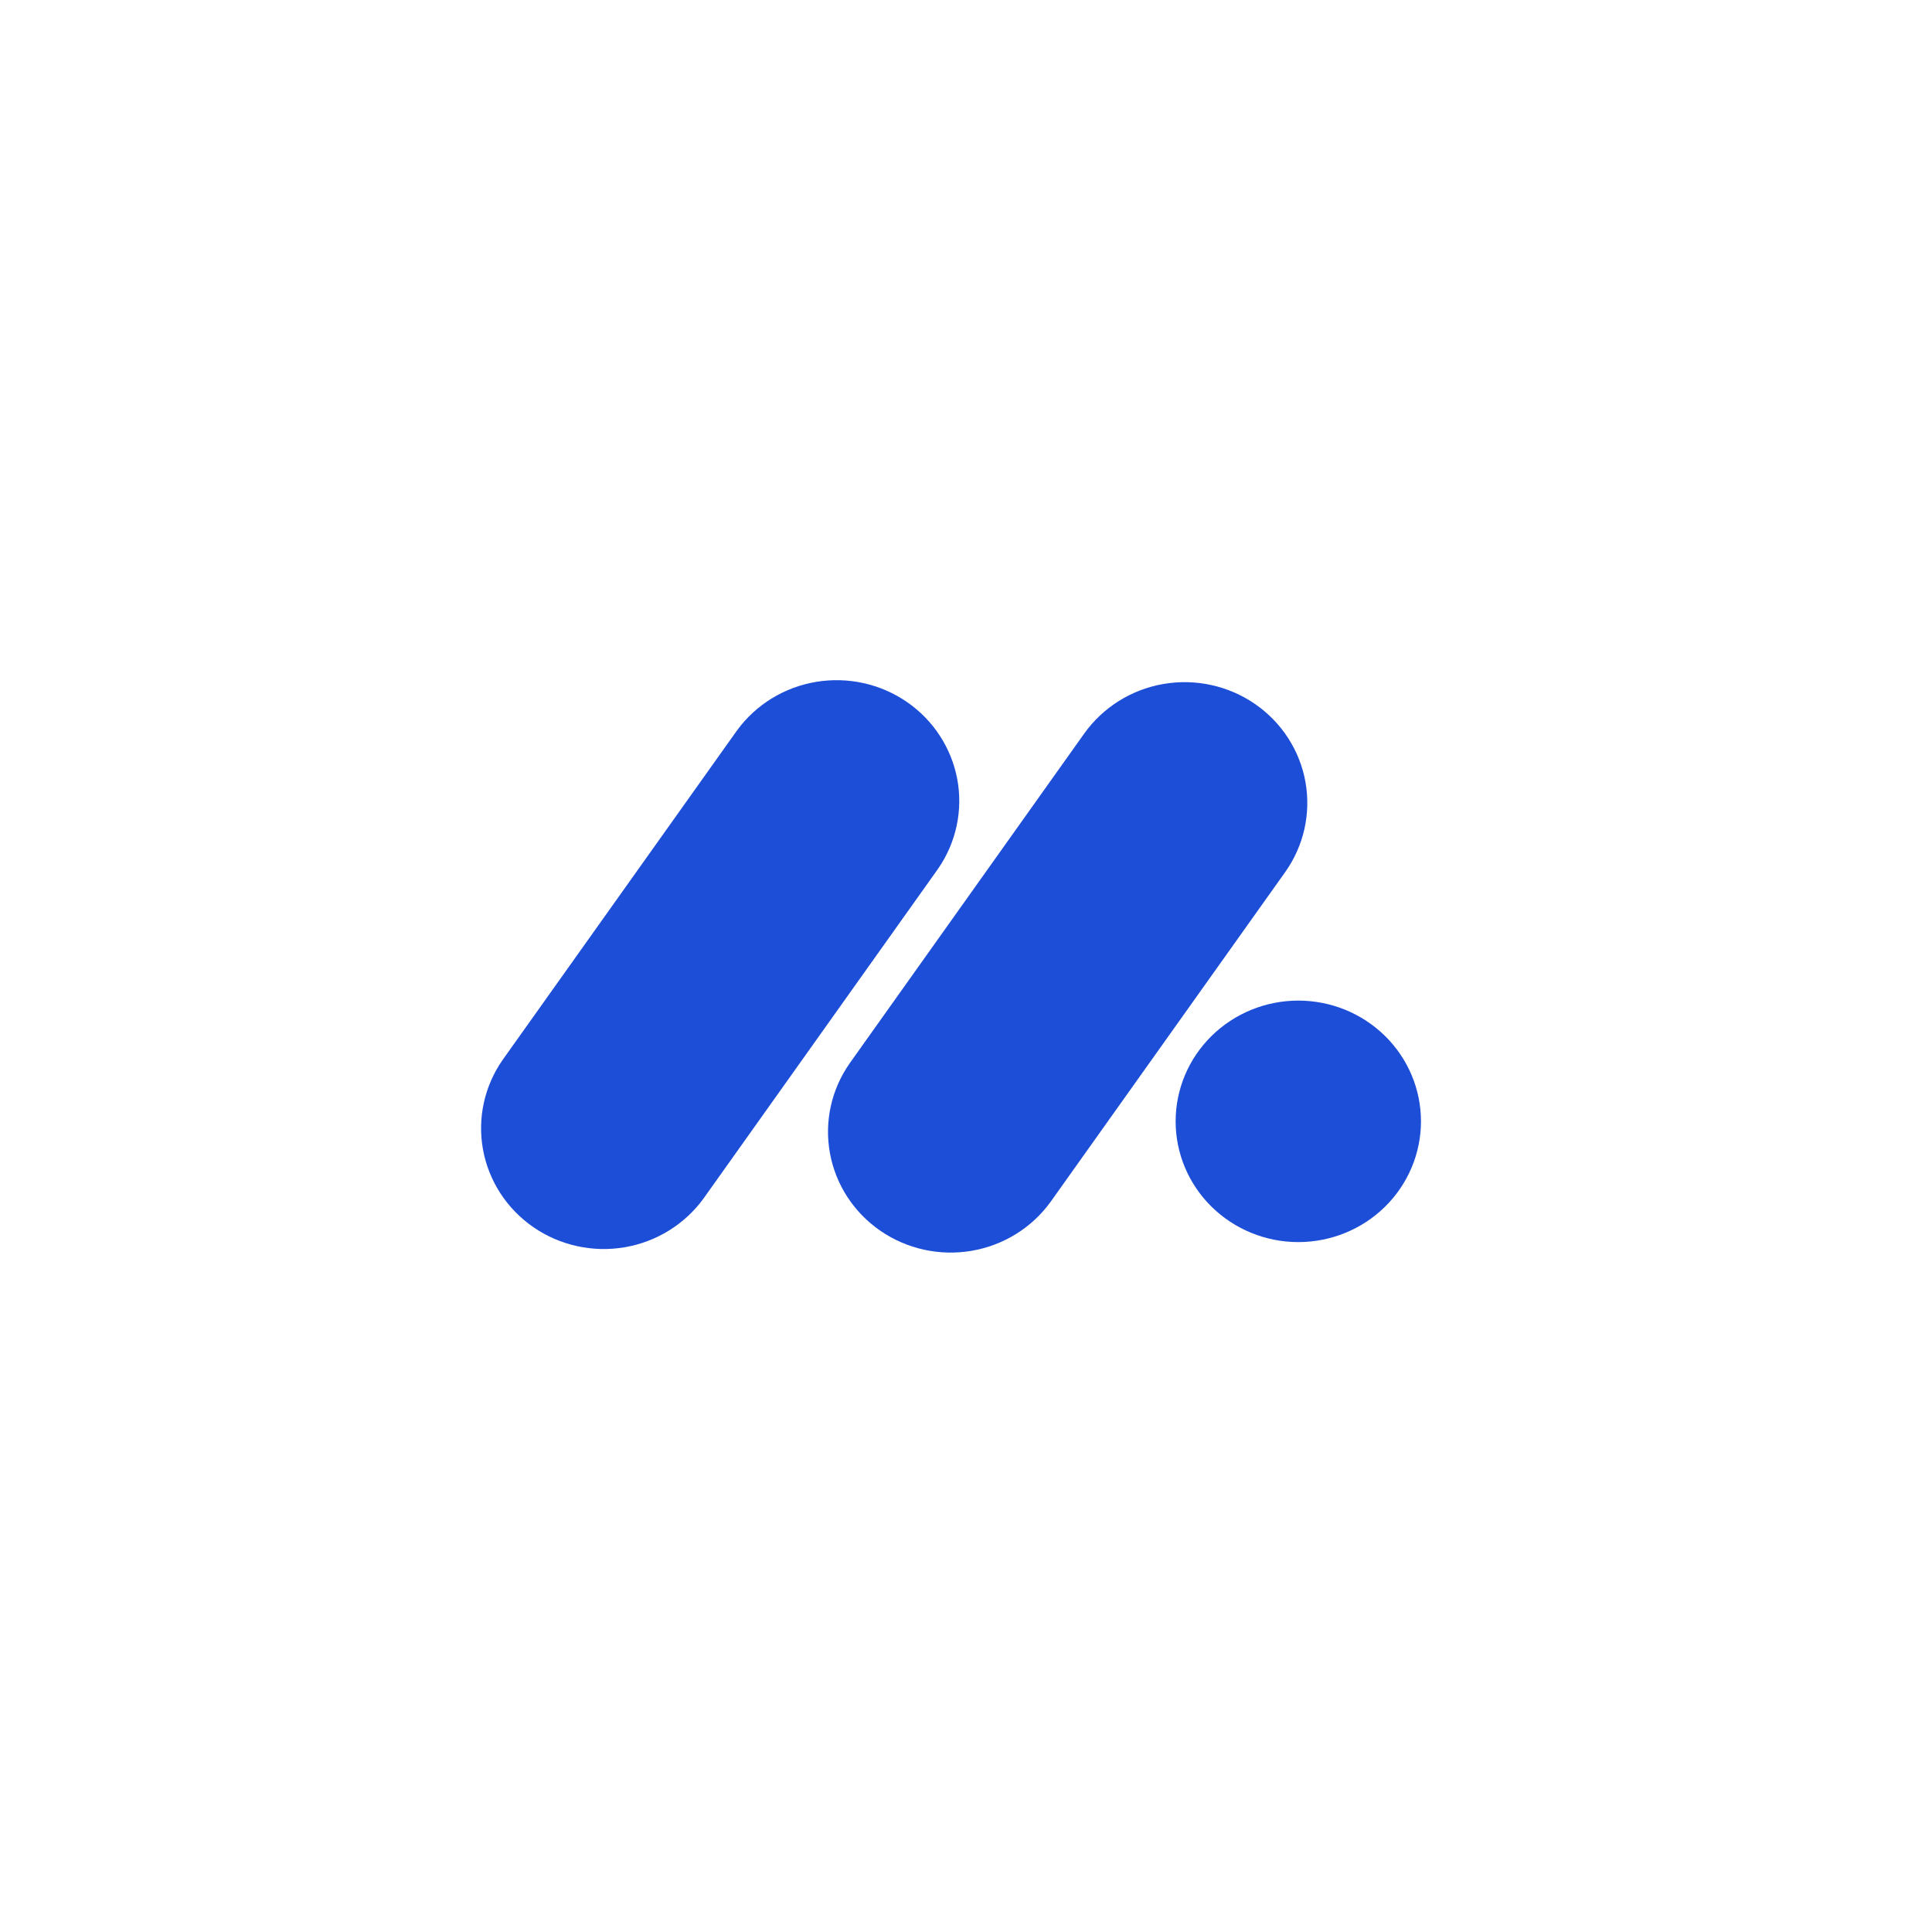
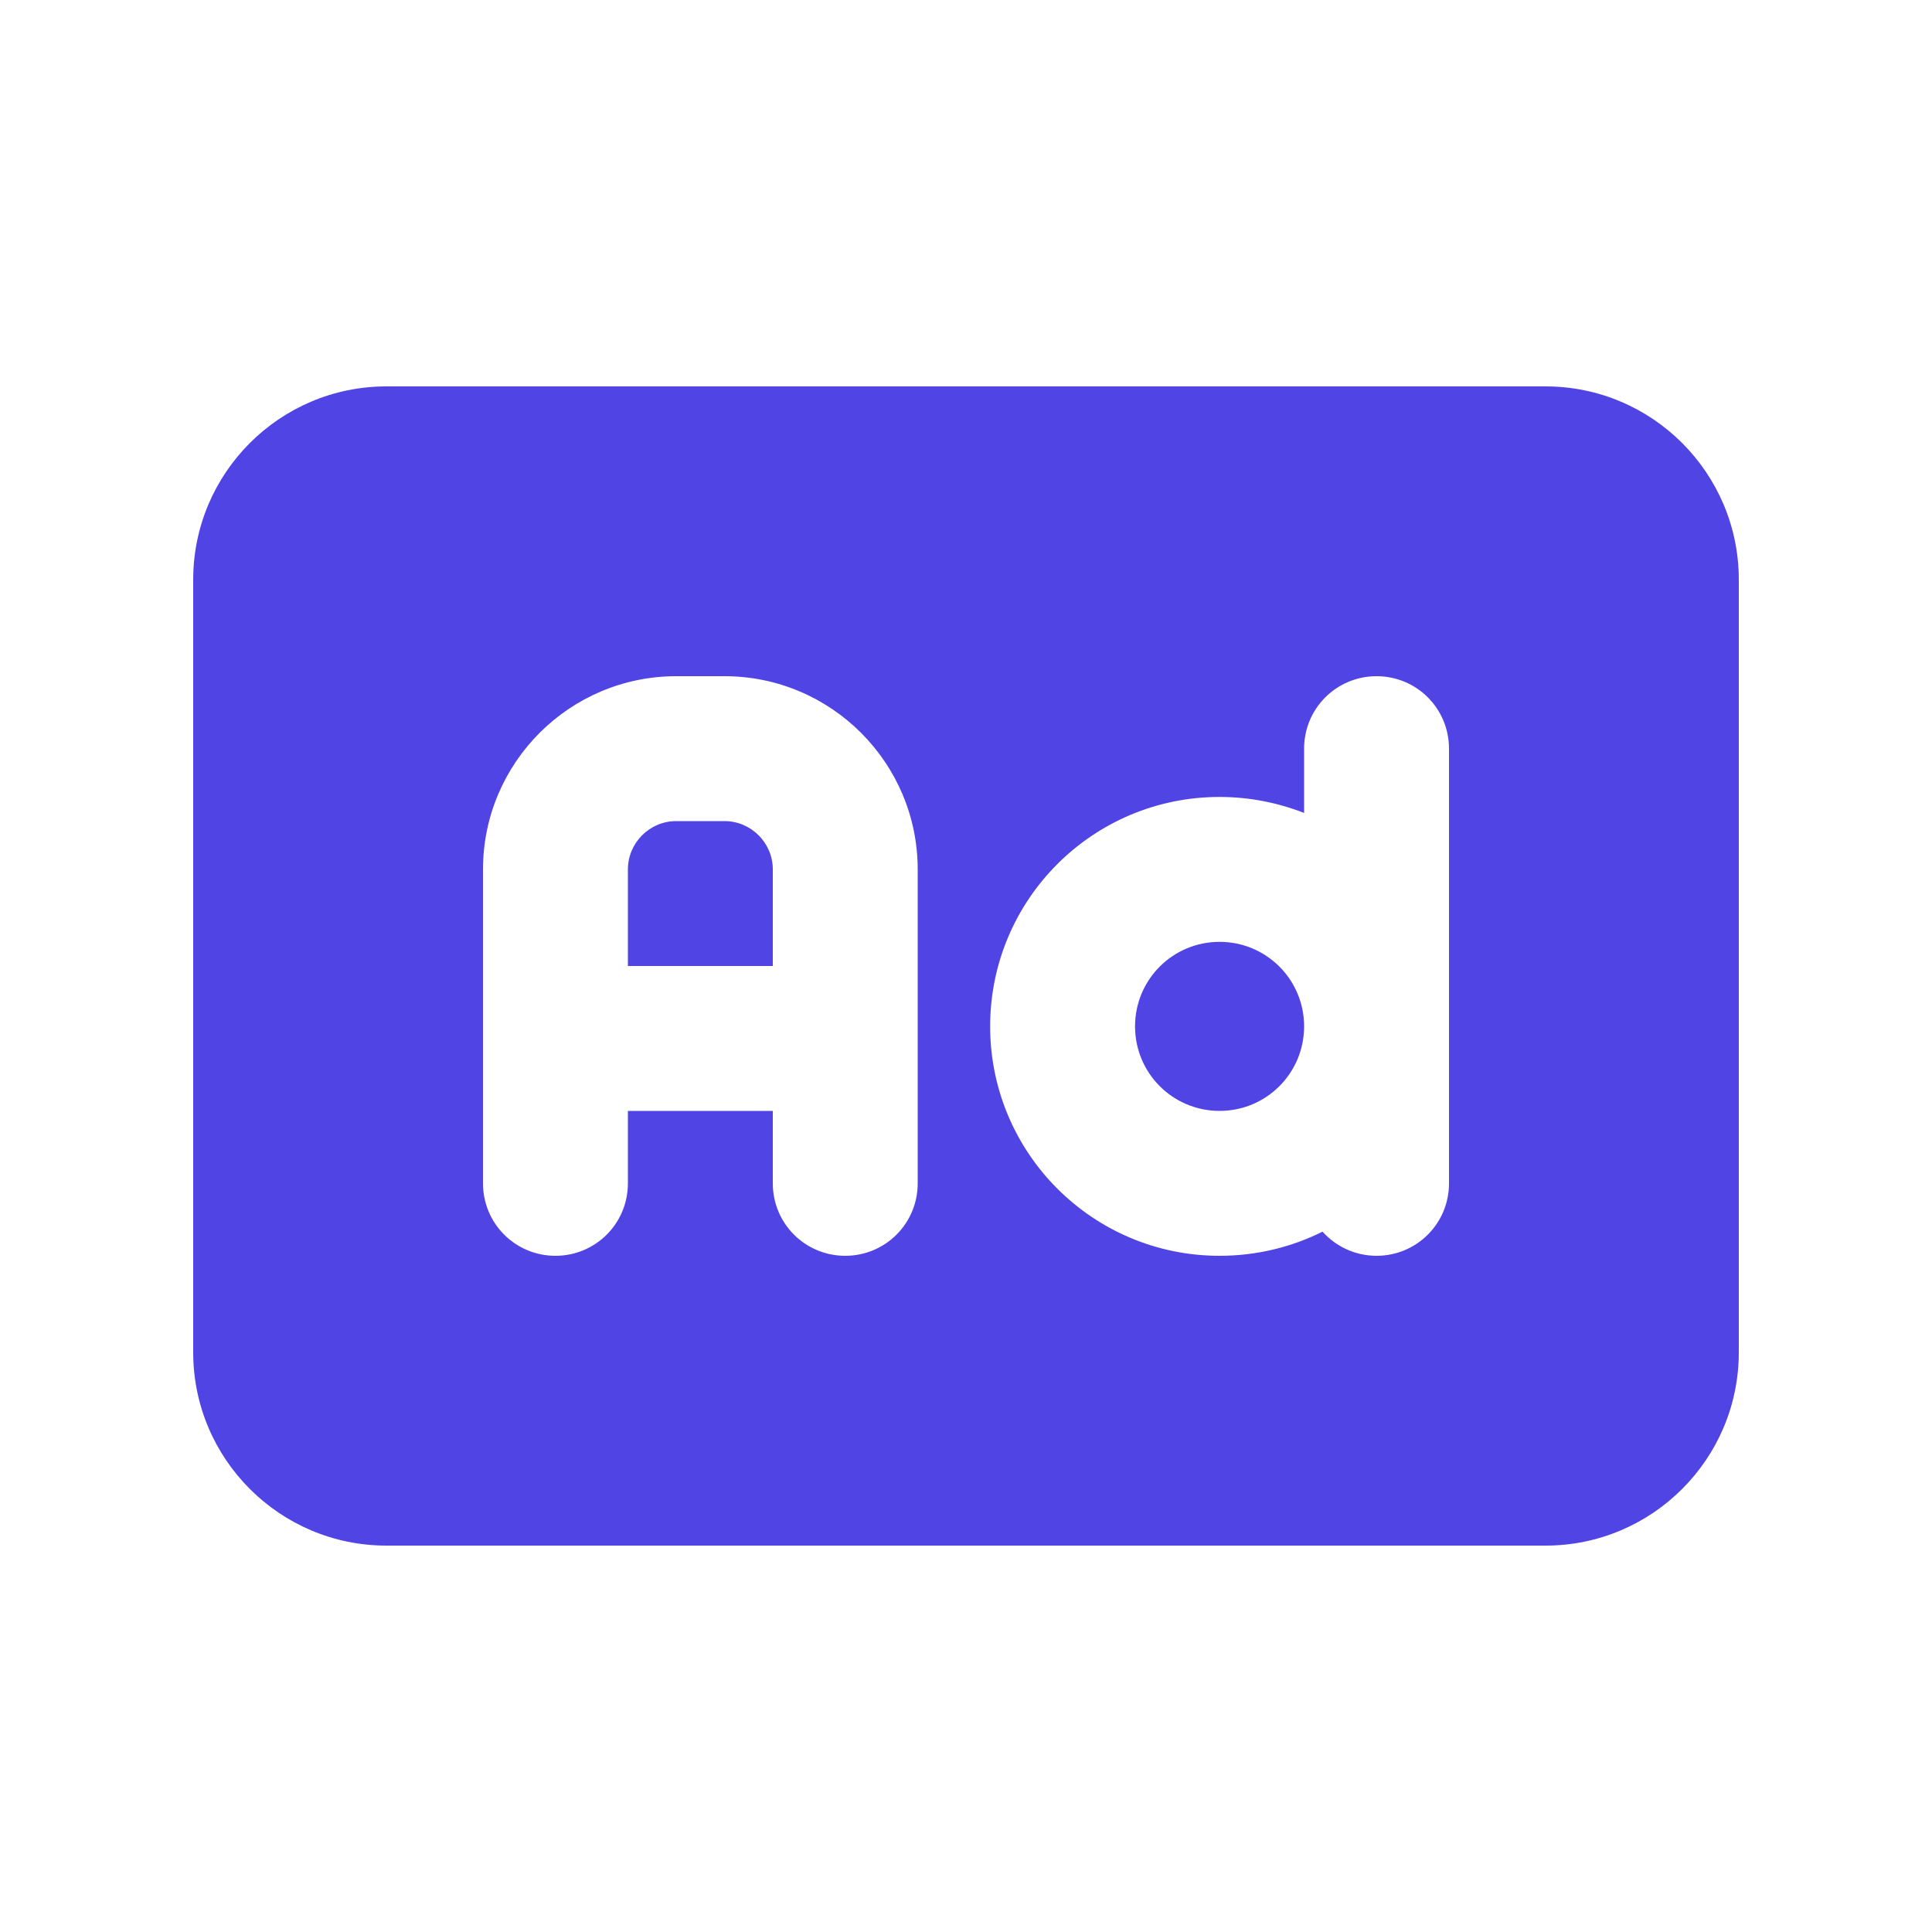
- <svg xmlns="http://www.w3.org/2000/svg" width="63" height="63" viewBox="0 0 63 63" fill="none">
-   <path d="M24.041 23.808C24.656 22.971 25.581 22.406 26.617 22.234C27.652 22.063 28.714 22.299 29.574 22.891C30.434 23.484 31.023 24.386 31.214 25.402C31.405 26.418 31.182 27.467 30.594 28.323L22.946 39.075C22.334 39.921 21.407 40.495 20.367 40.672C19.327 40.848 18.258 40.613 17.393 40.017C16.529 39.421 15.939 38.513 15.751 37.491C15.564 36.468 15.794 35.415 16.392 34.559L24.041 23.807V23.808Z" fill="#1D4ED8" />
-   <path d="M35.353 23.923C35.962 23.068 36.891 22.485 37.935 22.304C38.98 22.123 40.055 22.357 40.924 22.956C41.793 23.555 42.385 24.47 42.569 25.498C42.753 26.527 42.515 27.585 41.906 28.441L34.258 39.191C33.646 40.038 32.719 40.611 31.679 40.788C30.639 40.964 29.57 40.729 28.706 40.133C27.841 39.537 27.251 38.629 27.064 37.607C26.876 36.585 27.107 35.531 27.705 34.675L35.353 23.923V23.923Z" fill="#1D4ED8" />
-   <path d="M42.336 40.503C43.397 40.503 44.414 40.088 45.164 39.35C45.914 38.611 46.336 37.61 46.336 36.565C46.336 35.521 45.914 34.52 45.164 33.781C44.414 33.043 43.397 32.628 42.336 32.628C41.275 32.628 40.258 33.043 39.508 33.781C38.757 34.52 38.336 35.521 38.336 36.565C38.336 37.61 38.757 38.611 39.508 39.35C40.258 40.088 41.275 40.503 42.336 40.503Z" fill="#1D4ED8" />
+ <svg xmlns="http://www.w3.org/2000/svg" viewBox="0 0 640 640">
+   <path fill="#5044e5" d="M128 128C92.7 128 64 156.7 64 192L64 448C64 483.3 92.7 512 128 512L512 512C547.3 512 576 483.3 576 448L576 192C576 156.7 547.3 128 512 128L128 128zM480 248L480 392C480 405.3 469.3 416 456 416C448.9 416 442.5 412.9 438.1 408C427.9 413.1 416.3 416 404 416C362 416 328 382 328 340C328 298 362 264 404 264C413.9 264 423.3 265.9 432 269.3L432 248C432 234.7 442.7 224 456 224C469.3 224 480 234.7 480 248zM432 340C432 324.5 419.5 312 404 312C388.5 312 376 324.5 376 340C376 355.5 388.5 368 404 368C419.5 368 432 355.5 432 340zM224 272C215.2 272 208 279.2 208 288L208 320L256 320L256 288C256 279.2 248.8 272 240 272L224 272zM256 368L208 368L208 392C208 405.3 197.3 416 184 416C170.7 416 160 405.3 160 392L160 288C160 252.7 188.7 224 224 224L240 224C275.3 224 304 252.7 304 288L304 392C304 405.3 293.3 416 280 416C266.7 416 256 405.3 256 392L256 368z" />
</svg>
